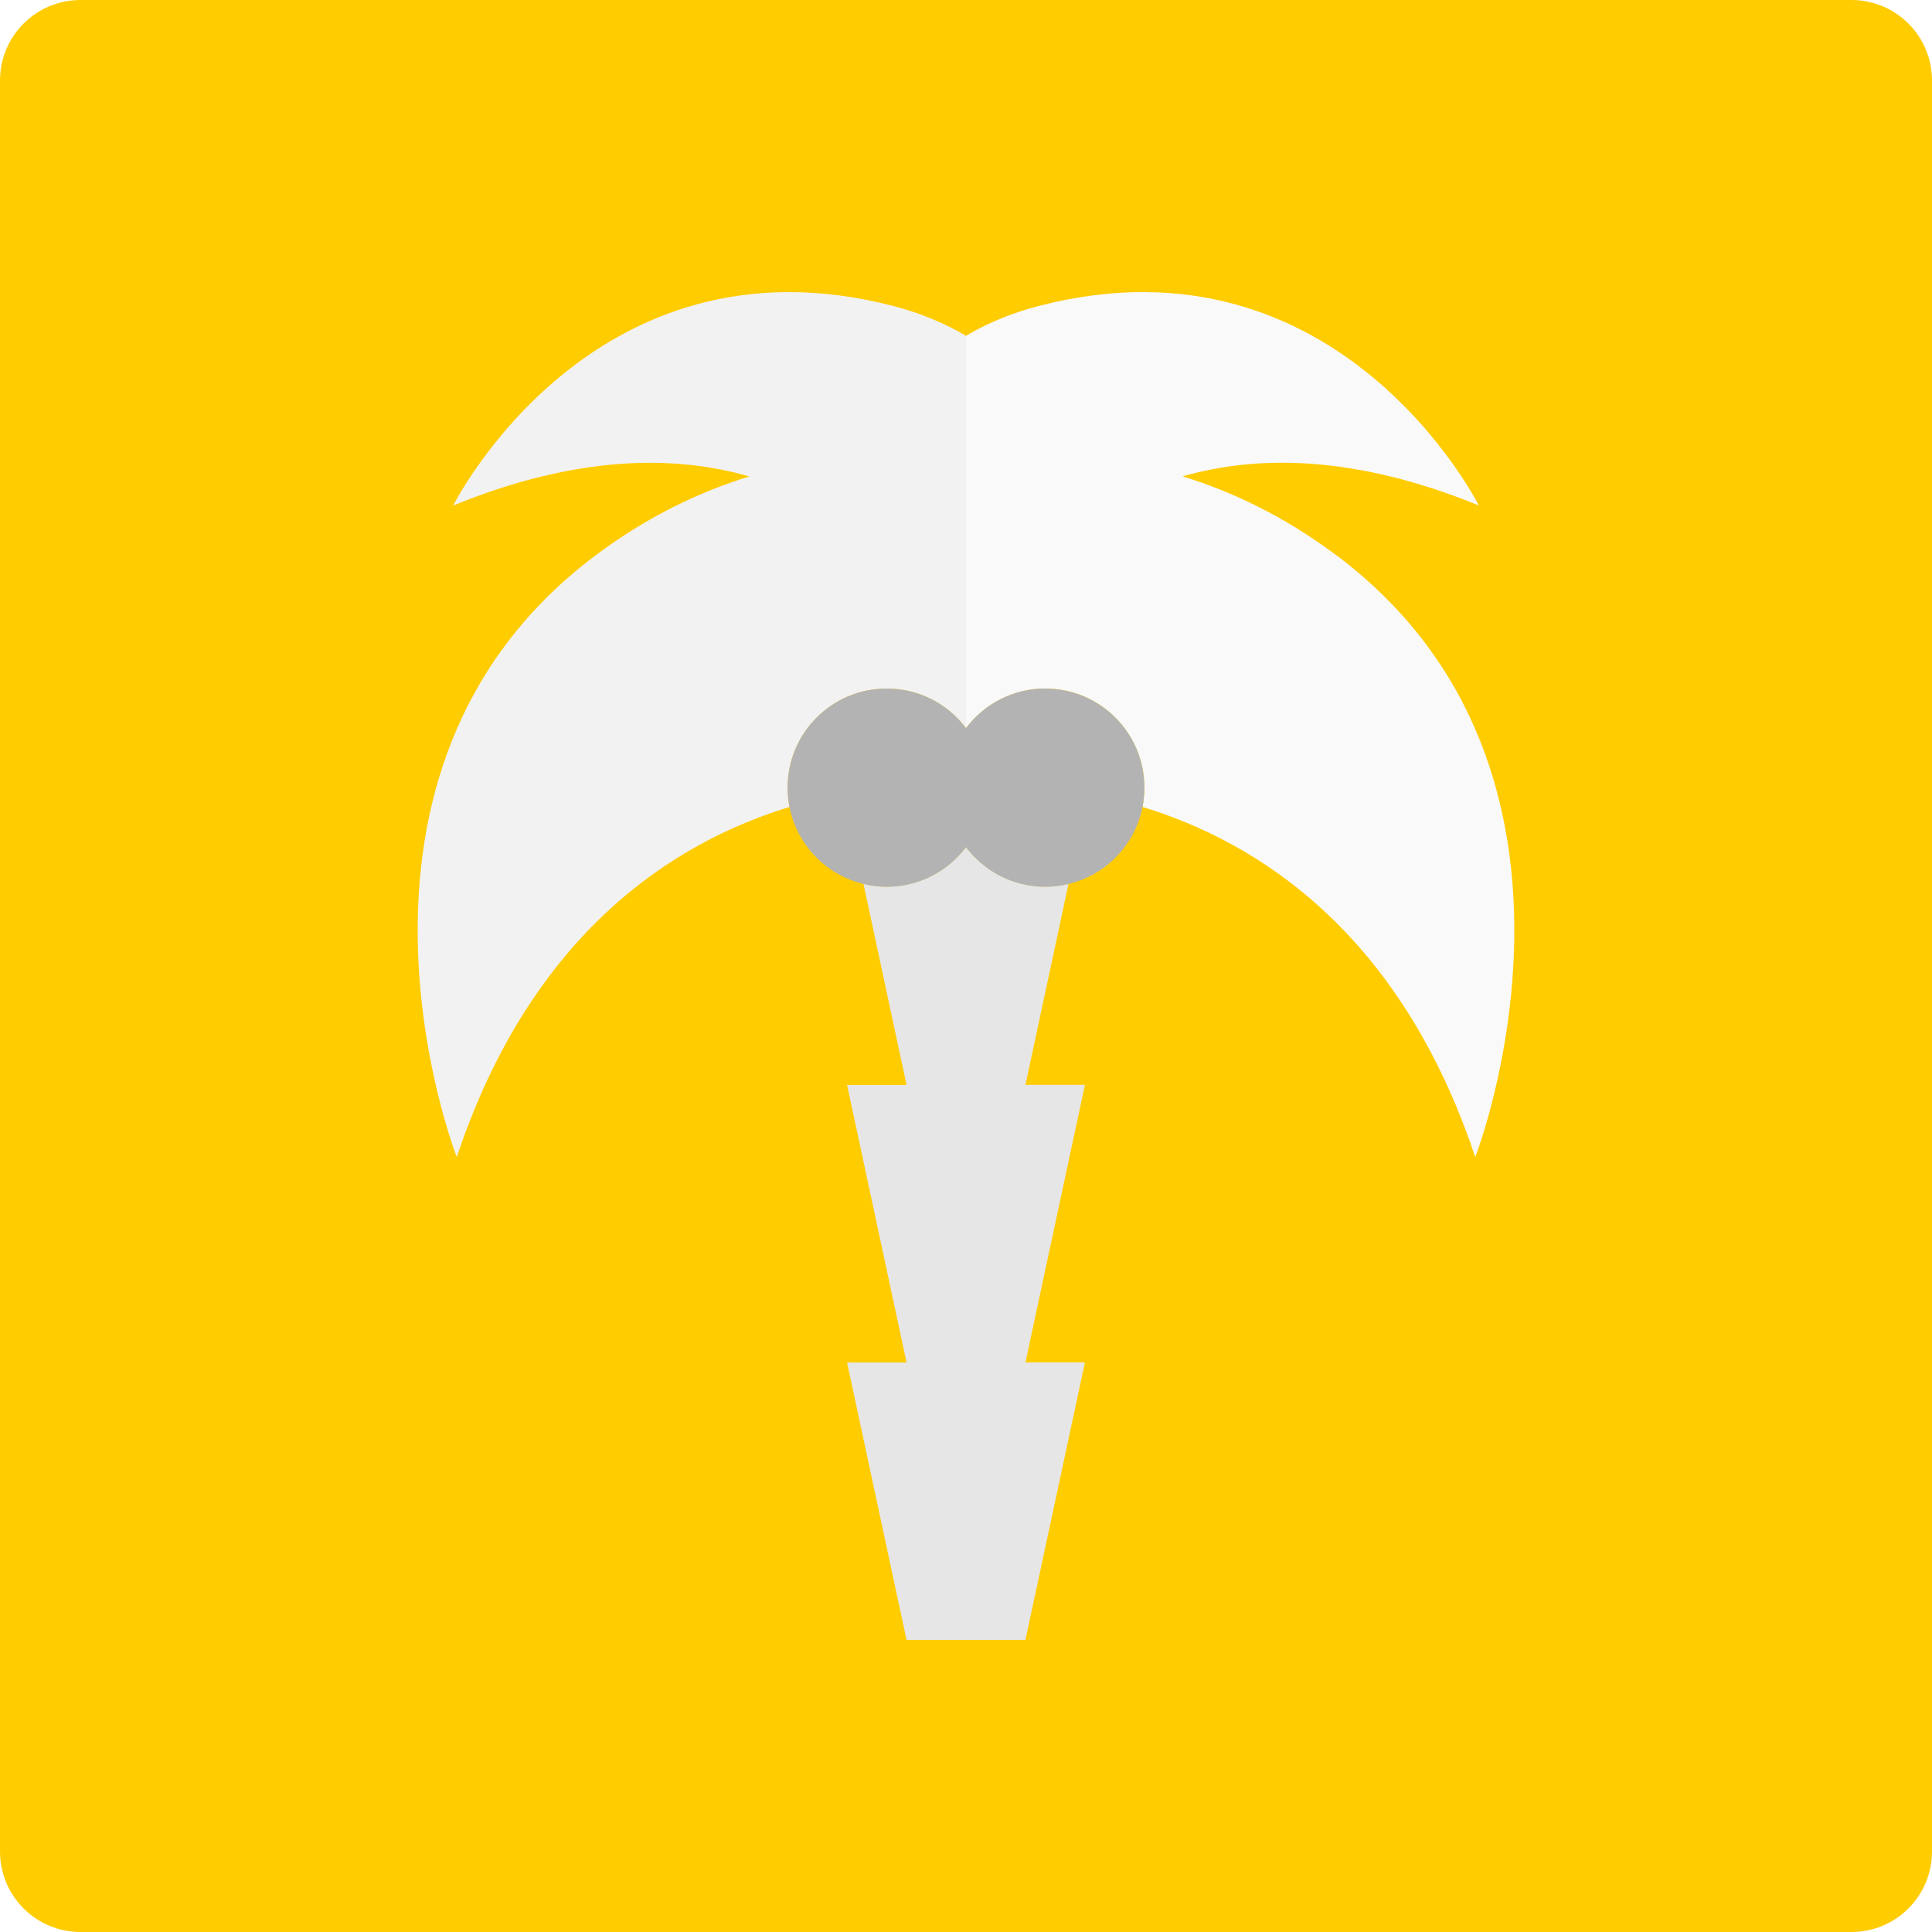
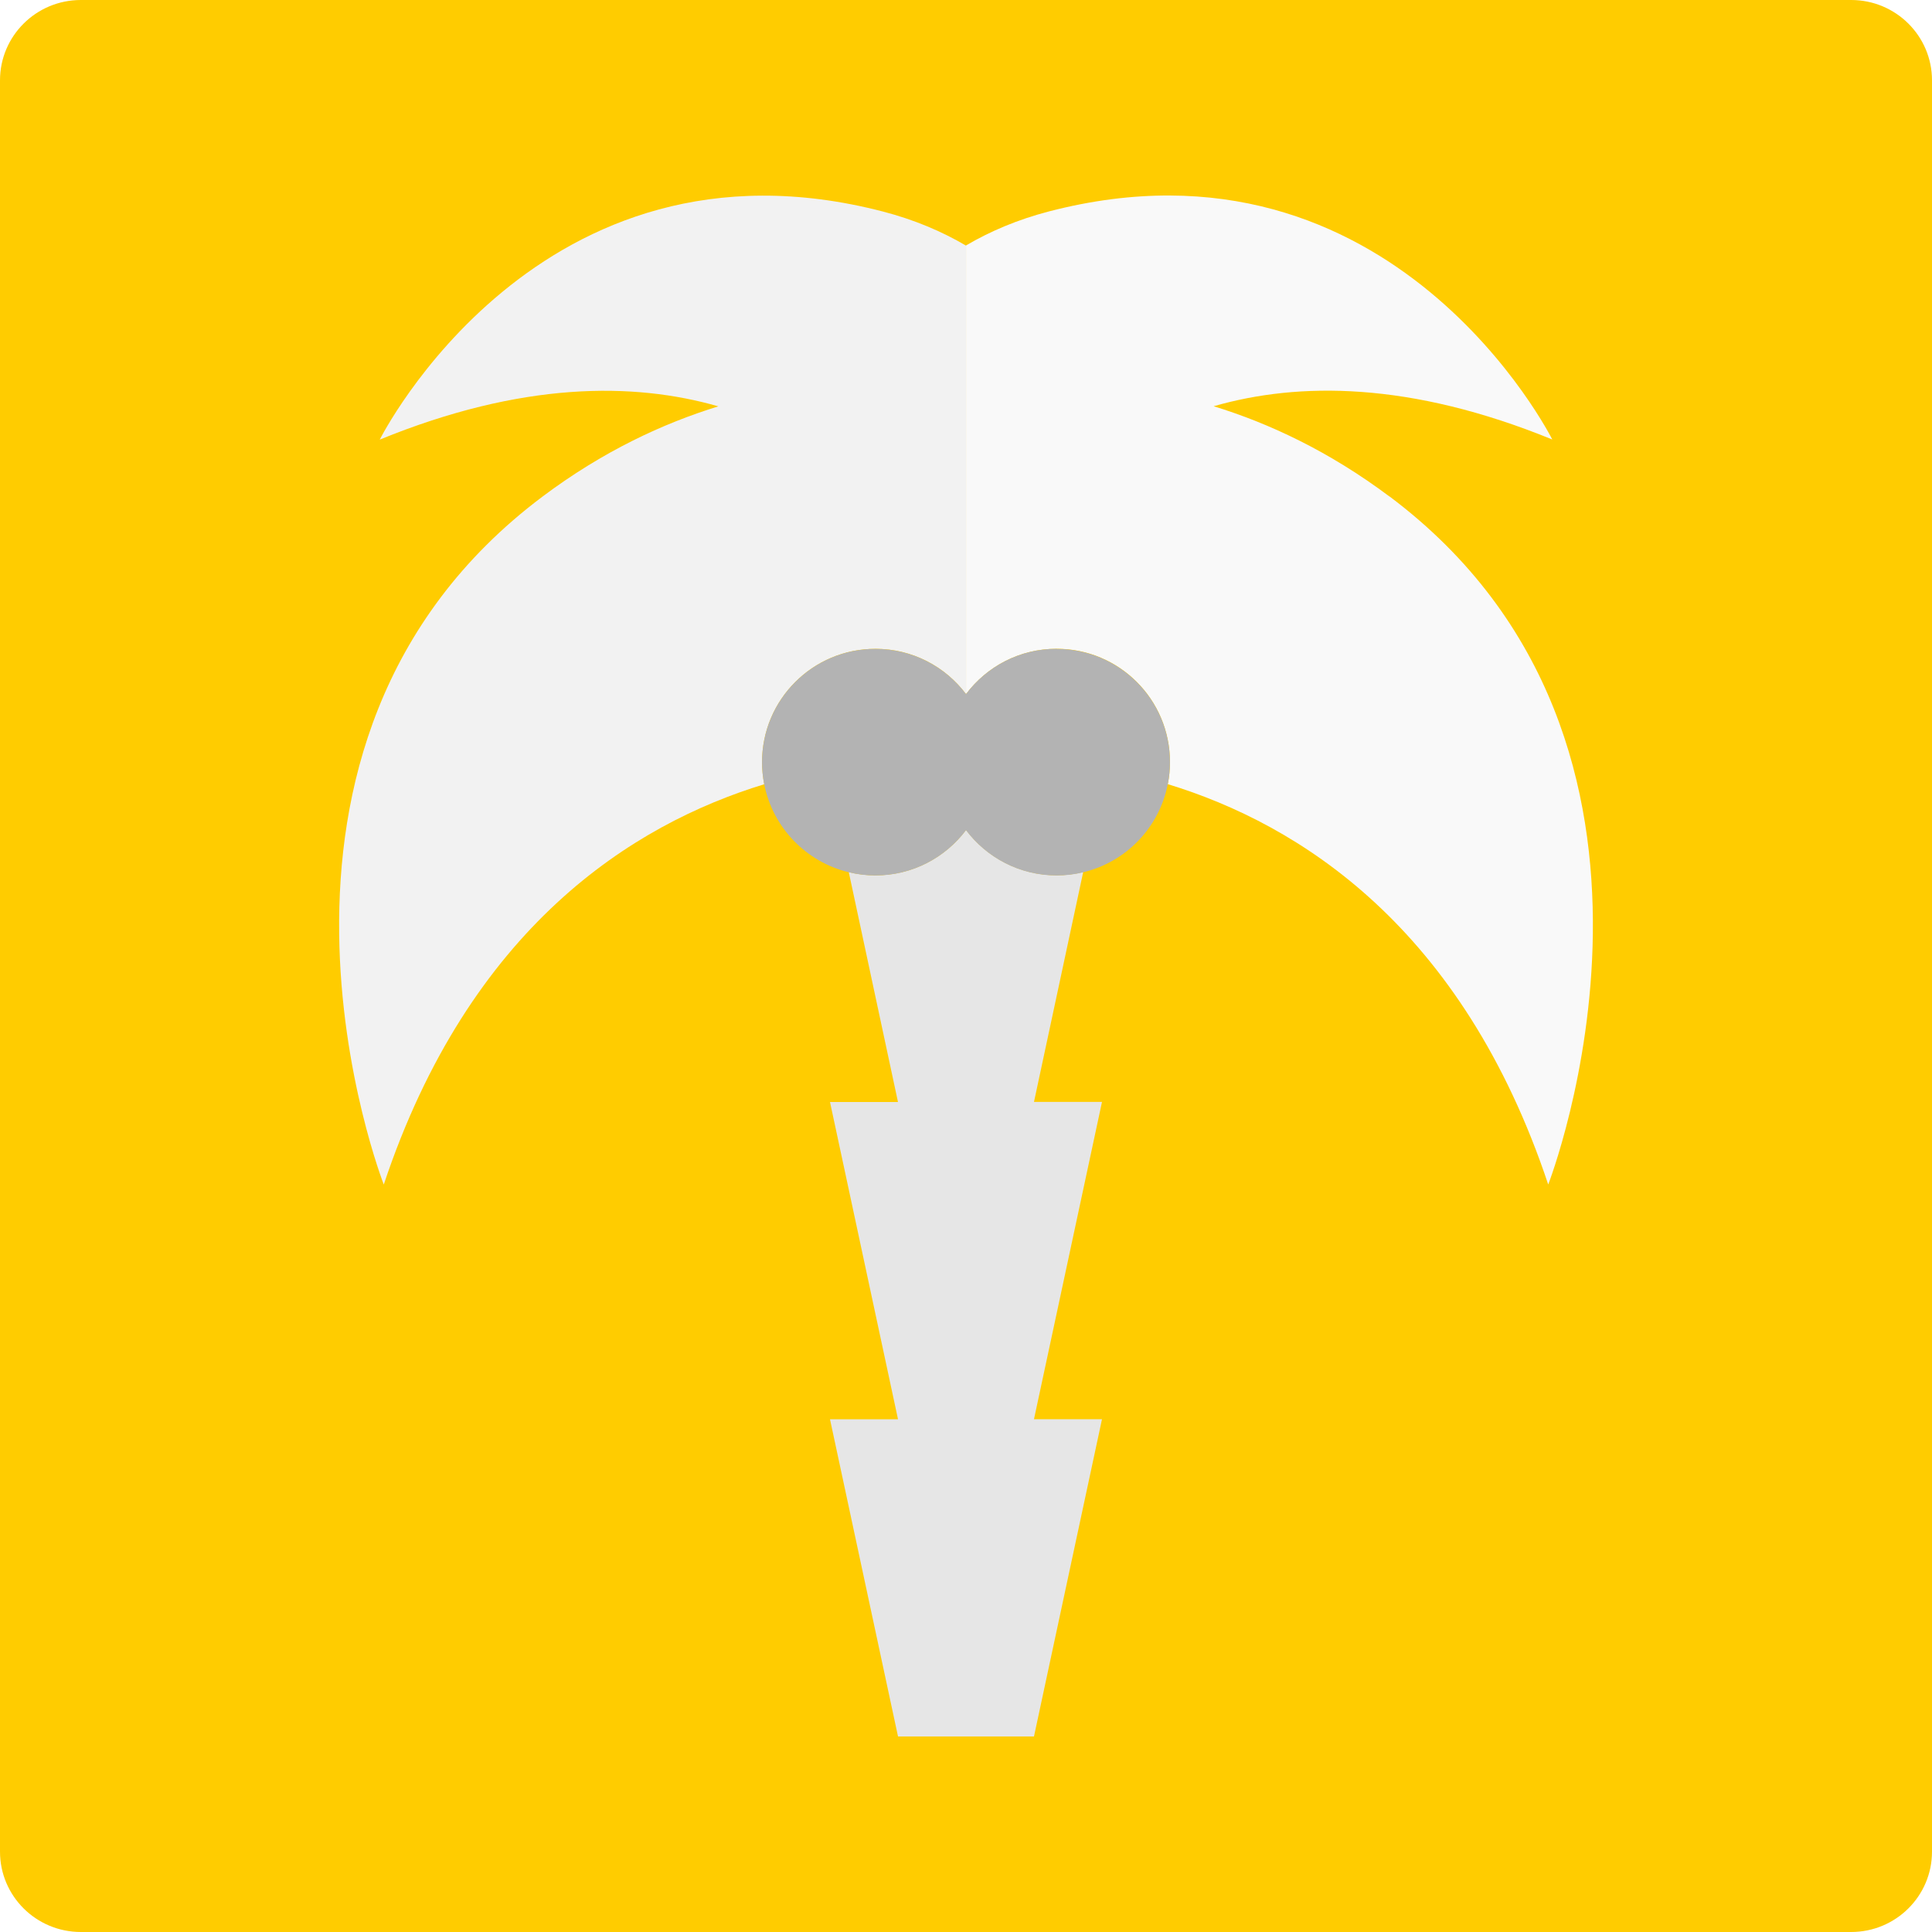
- <svg xmlns="http://www.w3.org/2000/svg" width="48" height="48" zoomAndPan="disable" preserveAspectRatio="xmaxYmax">
-   <rect width="48" height="48" rx="2" ry="2" fill="#fc0" />
-   <path d="M24 21.045c-.45.598-1.164.985-1.97.985-.2 0-.392-.024-.577-.07l1.07 4.995h-1.478l1.478 6.894h-1.478l1.478 6.894h2.954l1.478-6.895h-1.478l1.478-6.895h-1.478l1.07-4.994c-.185.046-.378.07-.577.07-.806 0-1.52-.387-1.97-.985z" fill="#e6e6e6" />
-   <path d="M22.03 17.106c.806 0 1.52.386 1.97.985V8.343c-.52-.306-1.118-.562-1.805-.74-7.485-1.945-10.935 4.956-10.935 4.956 3.087-1.262 5.514-1.253 7.358-.722-1.203.37-2.51.978-3.82 1.96-7.186 5.39-3.45 14.95-3.45 14.95 1.864-5.59 5.404-7.824 8.267-8.698-.03-.155-.047-.316-.047-.48 0-1.36 1.102-2.462 2.462-2.462z" fill="#f2f2f2" />
-   <path d="M33.2 13.795c-1.307-.98-2.615-1.59-3.818-1.96 1.844-.53 4.27-.54 7.358.723 0 0-3.45-6.9-10.935-4.956-.687.178-1.285.434-1.805.74v9.75c.45-.6 1.164-.986 1.97-.986 1.36 0 2.462 1.102 2.462 2.462 0 .164-.016.325-.047.48 2.863.874 6.403 3.11 8.267 8.7 0 0 3.736-9.563-3.45-14.953z" fill="#f9f9f9" />
-   <path d="M25.97 17.106c-.806 0-1.52.386-1.97.985-.45-.598-1.164-.984-1.97-.984-1.36 0-2.462 1.102-2.462 2.462 0 .164.016.325.047.48.186.942.91 1.69 1.838 1.913.185.046.378.07.577.07.806 0 1.52-.387 1.97-.985.45.598 1.164.985 1.97.985.2 0 .392-.024.577-.07.93-.222 1.652-.97 1.838-1.912.03-.155.047-.316.047-.48 0-1.36-1.102-2.462-2.462-2.462z" fill="#b3b3b3" />
+ <svg xmlns="http://www.w3.org/2000/svg" viewBox="0 0 64 64">
+   <rect width="64" height="64" fill="#fc0" stroke-width="1.335" rx="2.678" ry="2.661" />
+   <path fill="#e6e6e6" d="M32 27.496c-.686.912-1.774 1.502-3.003 1.502-.305 0-.598-.037-.88-.107l1.63 7.615h-2.252l2.253 10.51h-2.253l2.253 10.507h4.504l2.253-10.51h-2.253l2.253-10.51h-2.253l1.63-7.614c-.28.07-.576.107-.88.107-1.228 0-2.316-.592-3.002-1.503z" />
+   <path fill="#f2f2f2" d="M28.997 21.492c1.23 0 2.317.588 3.003 1.5V8.136c-.793-.466-1.704-.856-2.75-1.128-11.41-2.966-16.67 7.555-16.67 7.555 4.705-1.925 8.405-1.91 11.216-1.102-1.834.564-3.826 1.49-5.823 2.988-10.954 8.216-5.26 22.79-5.26 22.79 2.842-8.522 8.238-11.928 12.603-13.26-.046-.238-.072-.483-.072-.732 0-2.073 1.68-3.754 3.753-3.754z" />
+   <path fill="#f9f9f9" d="M46.024 16.445c-1.992-1.494-3.986-2.424-5.82-2.988 2.81-.808 6.51-.823 11.217 1.102 0 0-5.26-10.52-16.67-7.556-1.046.272-1.957.662-2.75 1.128v14.863c.686-.915 1.774-1.503 3.003-1.503 2.073 0 3.753 1.68 3.753 3.753 0 .25-.024.495-.072.732 4.365 1.332 9.76 4.74 12.602 13.262 0 0 5.695-14.58-5.26-22.795z" />
+   <path fill="#b3b3b3" d="M35.003 21.492c-1.23 0-2.317.588-3.003 1.5-.686-.91-1.774-1.497-3.003-1.497-2.073 0-3.753 1.68-3.753 3.753 0 .248.024.494.072.732.283 1.433 1.387 2.576 2.8 2.914.283.07.578.107.88.107 1.23 0 2.318-.59 3.004-1.5.686.91 1.774 1.5 3.003 1.5.305 0 .598-.036.88-.106 1.417-.338 2.518-1.478 2.8-2.914.047-.237.073-.482.073-.732 0-2.073-1.68-3.753-3.753-3.753z" />
</svg>
